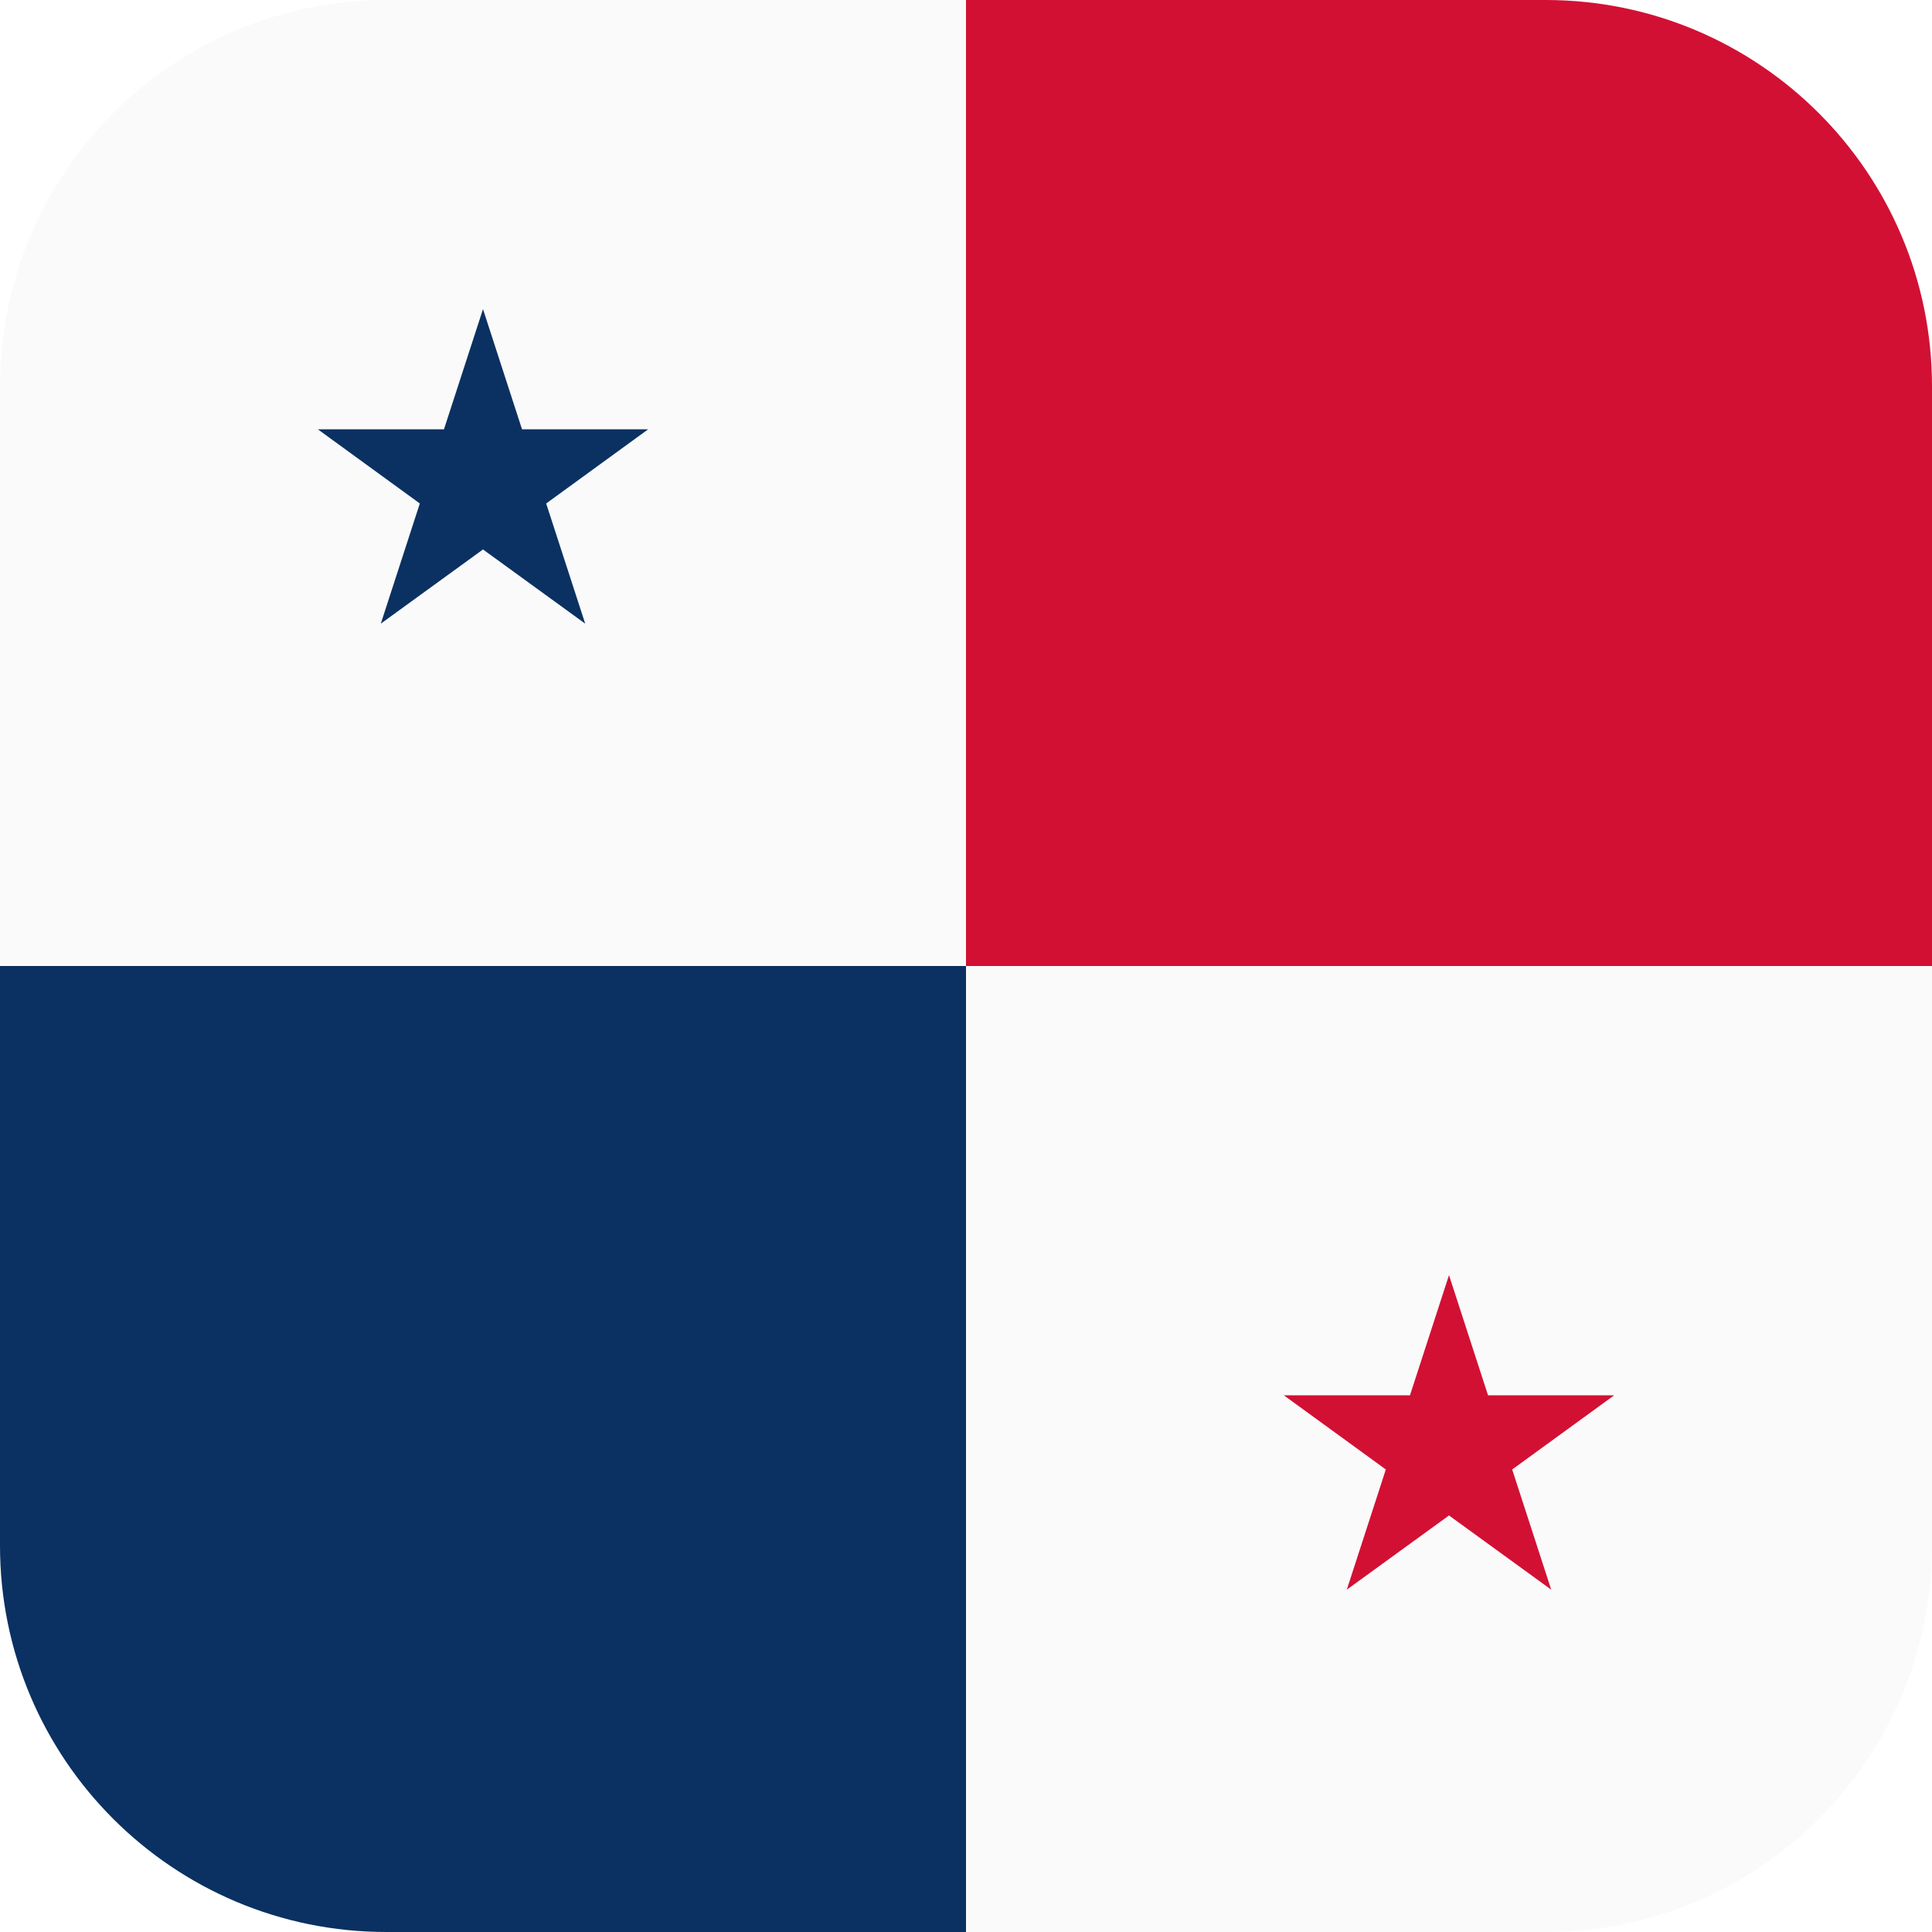
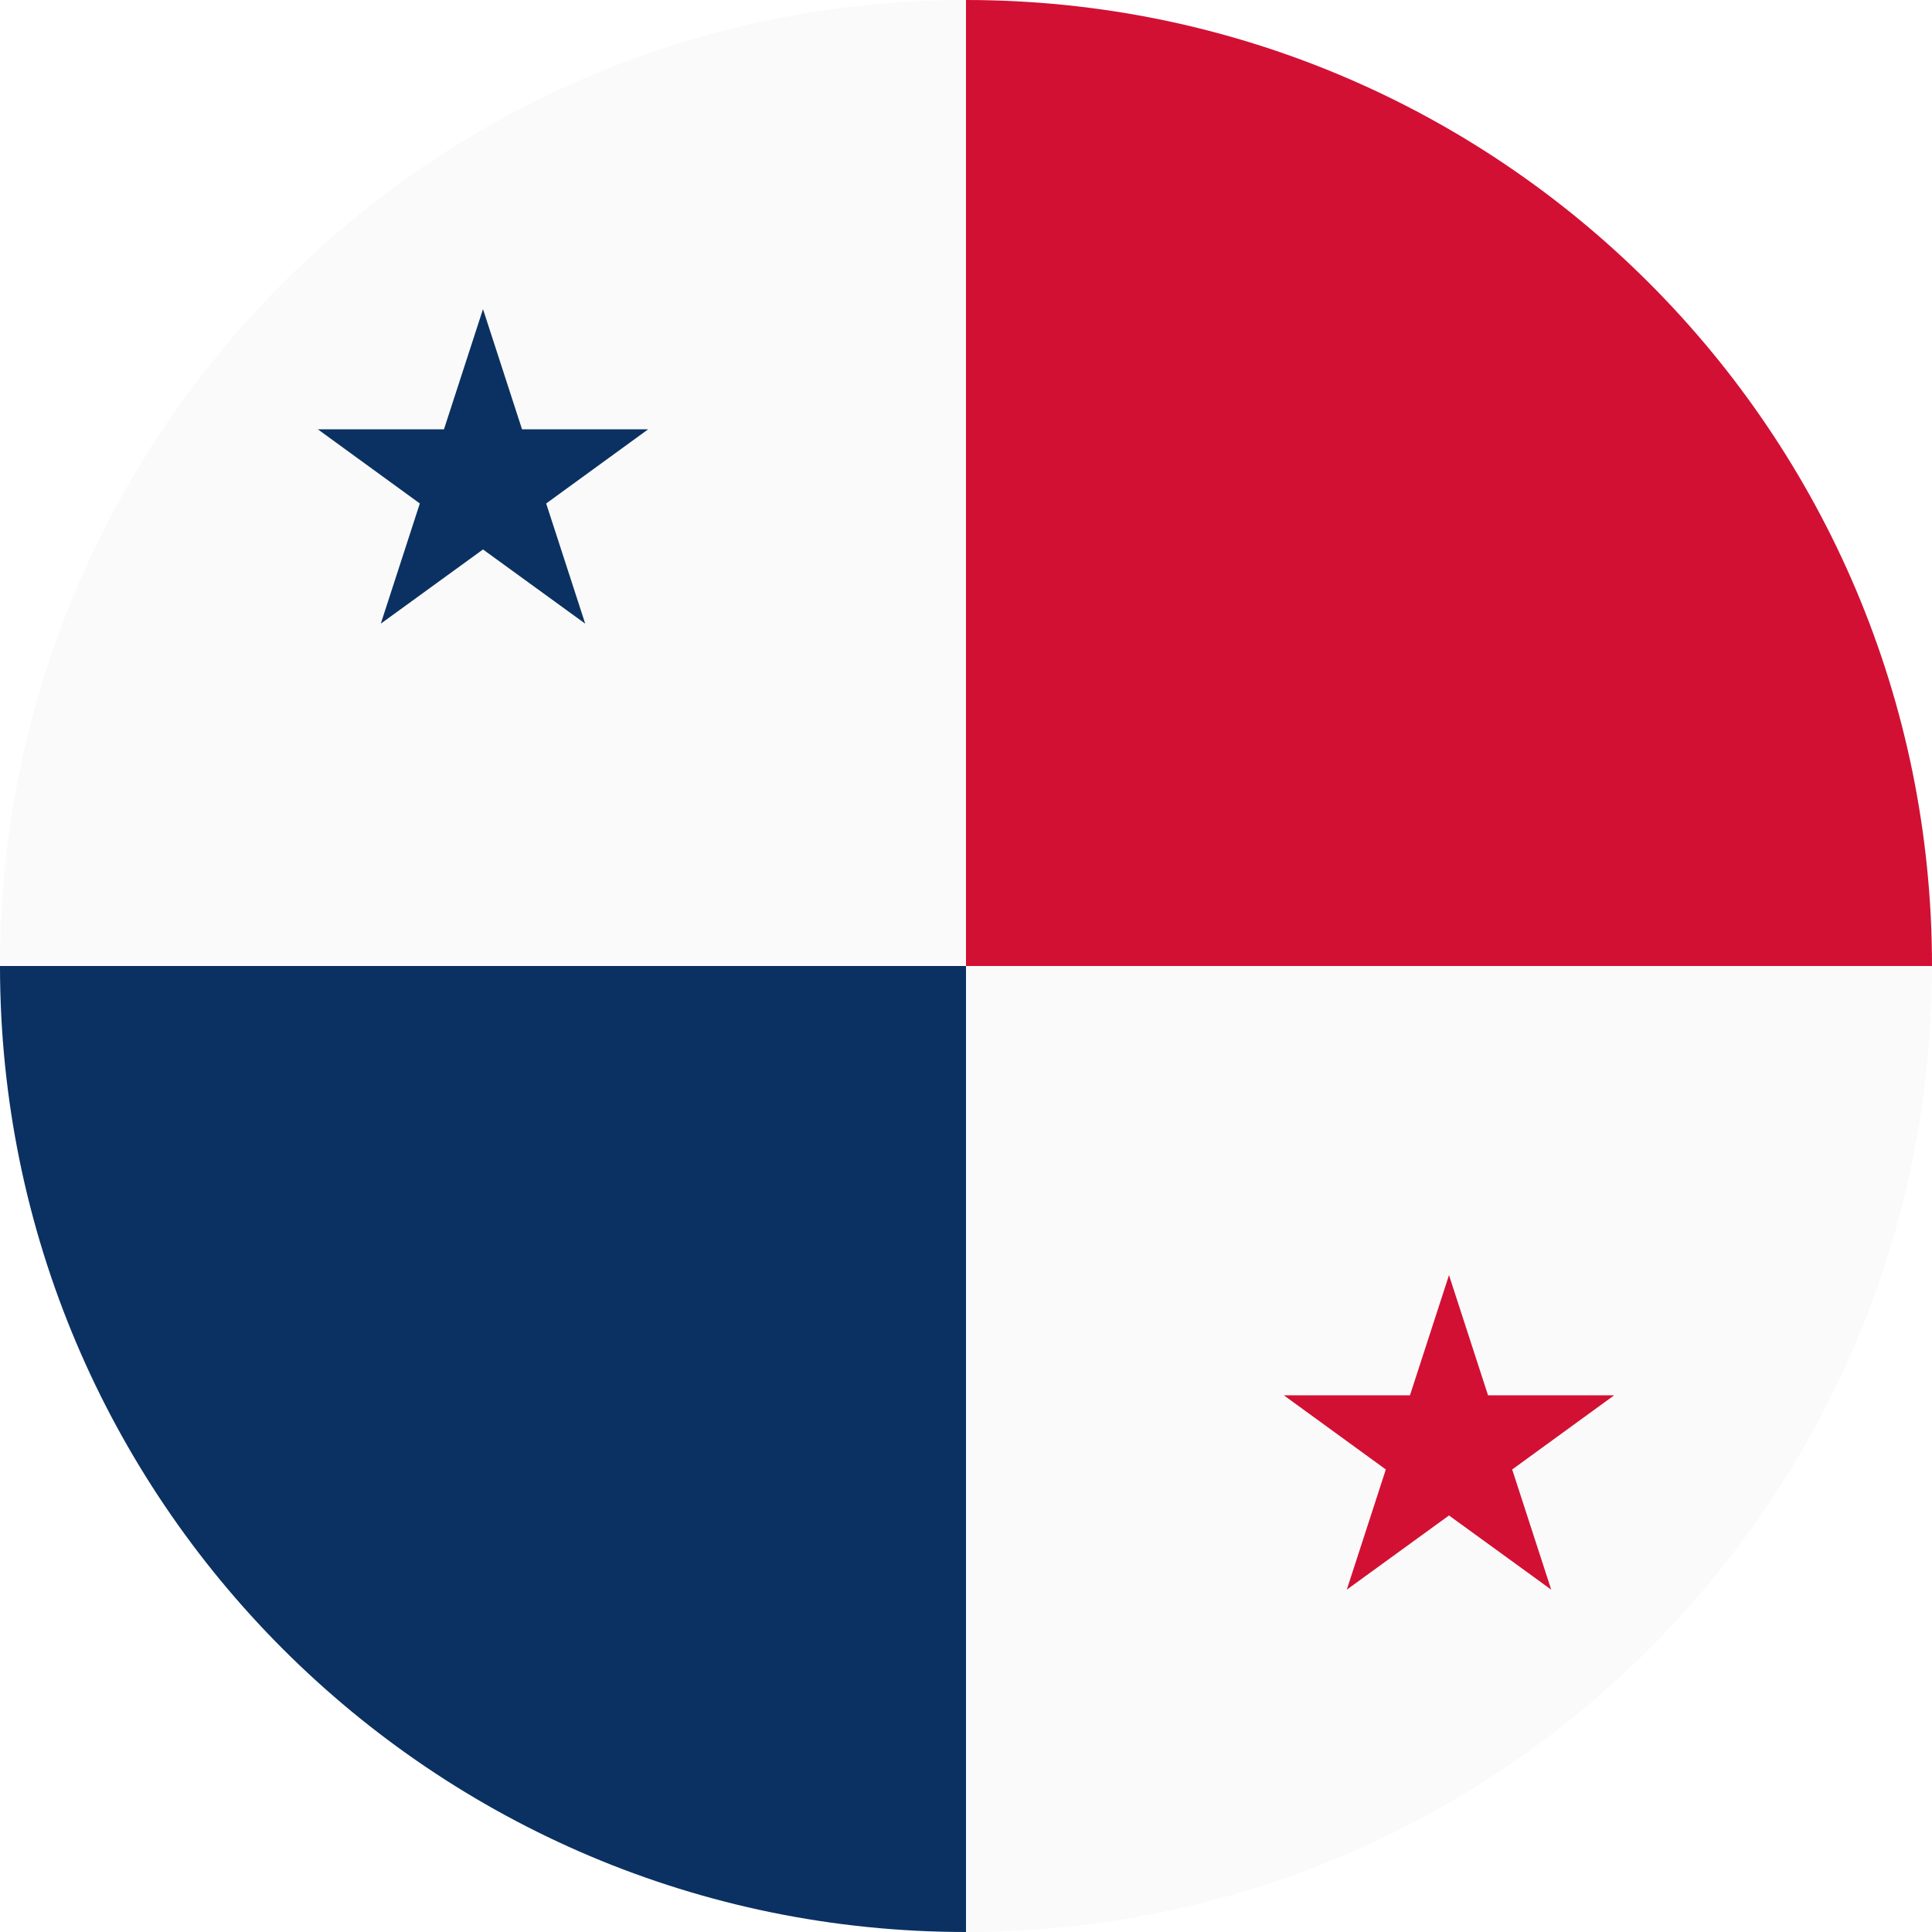
<svg xmlns="http://www.w3.org/2000/svg" viewBox="0 0 100 100">
  <defs>
    <clipPath id="pa-rs">
-       <rect width="100" height="100" rx="20" ry="20" />
+       <circle cx="50" cy="50" r="50" />
    </clipPath>
  </defs>
  <g clip-path="url(#pa-rs)">
    <rect width="50" height="50" fill="#fafafa" />
    <rect x="50" width="50" height="50" fill="#d21034" />
    <rect y="50" width="50" height="50" fill="#0a3161" />
    <rect x="50" y="50" width="50" height="50" fill="#fafafa" />
    <polygon points="0,-9 2.02,-2.78 8.55,-2.78 3.27,1.06 5.29,7.28 0,3.44 -5.29,7.28 -3.27,1.06 -8.55,-2.78 -2.02,-2.78" transform="translate(25,25)" fill="#0a3161" />
    <polygon points="0,-9 2.02,-2.78 8.55,-2.78 3.27,1.06 5.29,7.28 0,3.44 -5.29,7.28 -3.27,1.06 -8.55,-2.78 -2.02,-2.78" transform="translate(75,75)" fill="#d21034" />
  </g>
</svg>
